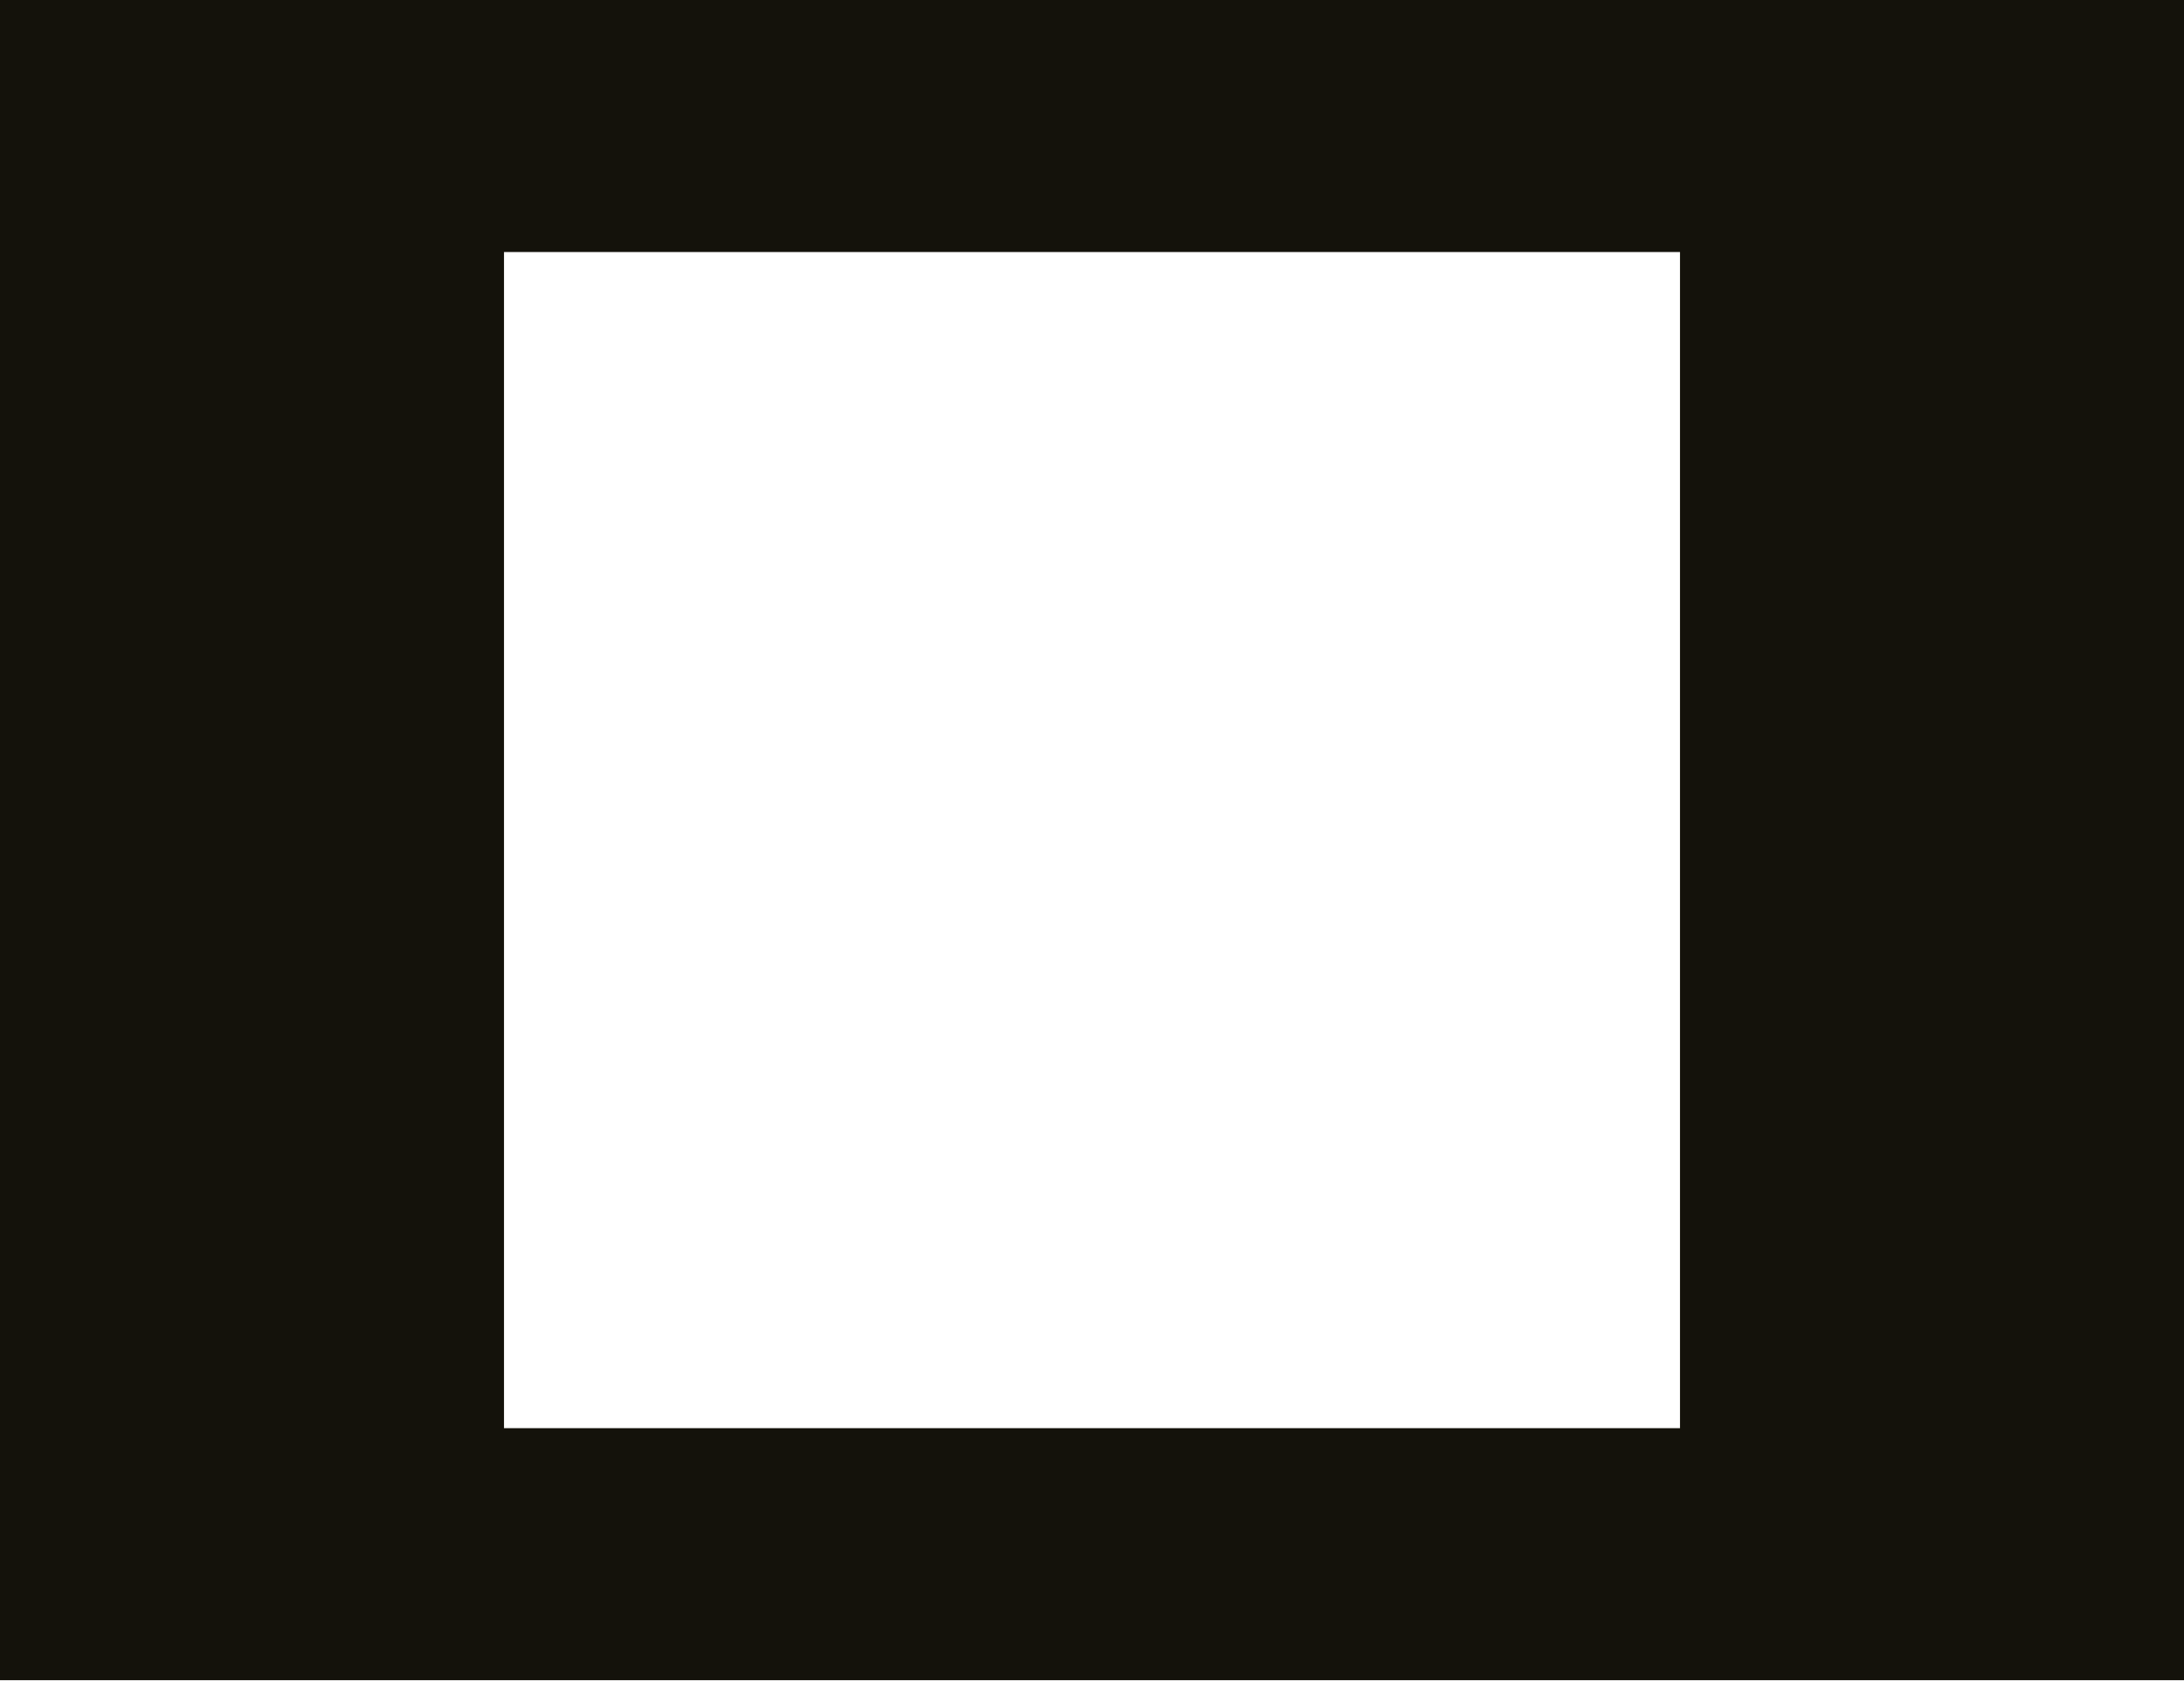
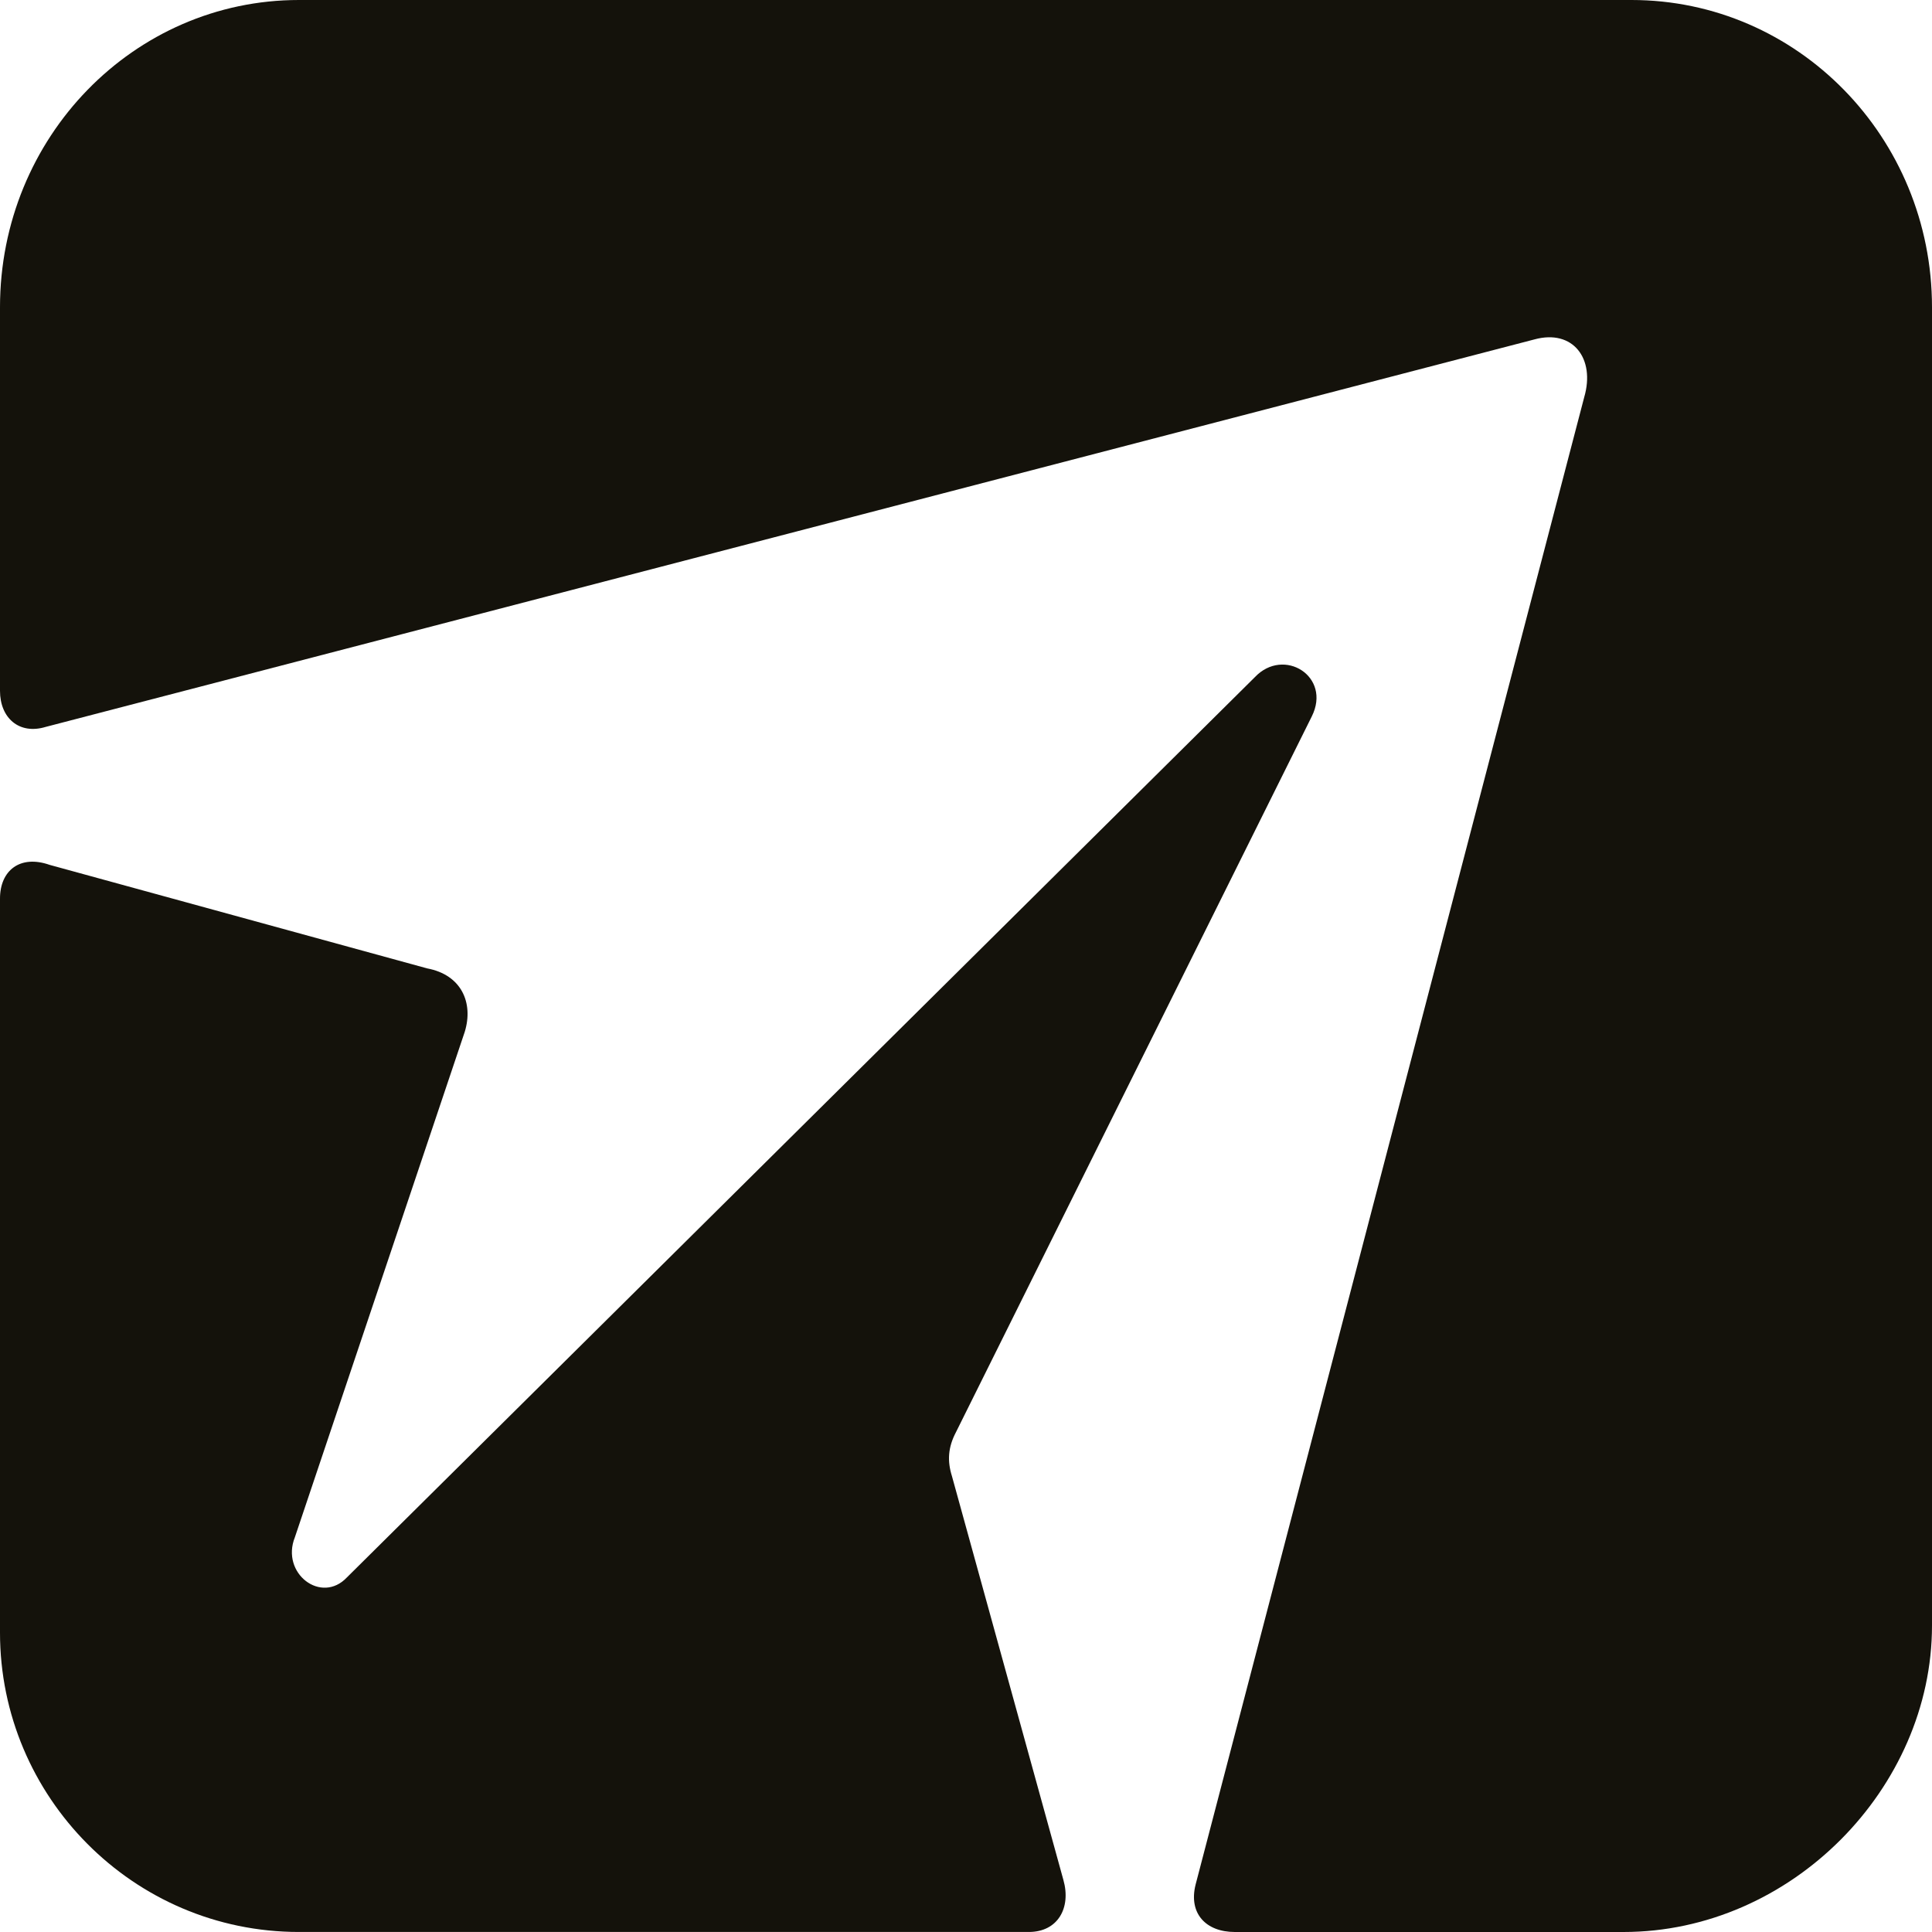
- <svg xmlns="http://www.w3.org/2000/svg" width="260" height="200" viewBox="0 0 260 200" fill="none">
-   <path fill-rule="evenodd" clip-rule="evenodd" d="M260 0V200H0V0H260ZM60 30V170H200V30H60Z" fill="#14120B" />
+ <svg xmlns="http://www.w3.org/2000/svg" width="300" height="300" viewBox="0 0 300 300" fill="none">
+   <path d="M253.339 0H46.412C20.78 0 0 21.304 0 47.716V107.267C0 111.503 2.986 114.12 7.092 112.874L238.283 52.699C244.256 51.08 247.74 55.689 245.998 61.669L185.649 292.649C184.529 297.135 187.267 300 191.746 300H252.095C278.1 300 300 277.699 300 252.409V47.716C300 21.304 279.096 0 253.339 0Z" fill="#14120B" />
+   <path d="M0 139.531V253.526C0 278.942 20.655 299.996 46.412 299.996H159.768C164.247 299.996 166.362 296.259 165.118 291.898L147.822 229.232C147.076 226.865 147.2 224.747 148.445 222.38L203.691 111.251C206.802 105.021 199.336 100.412 194.857 105.146L53.878 244.93C49.896 249.166 43.55 244.307 45.79 238.701L72.169 160.212C73.538 155.727 71.671 151.367 66.321 150.37L7.715 134.299C3.111 132.679 0 135.171 0 139.531Z" fill="#14120B" />
</svg>
